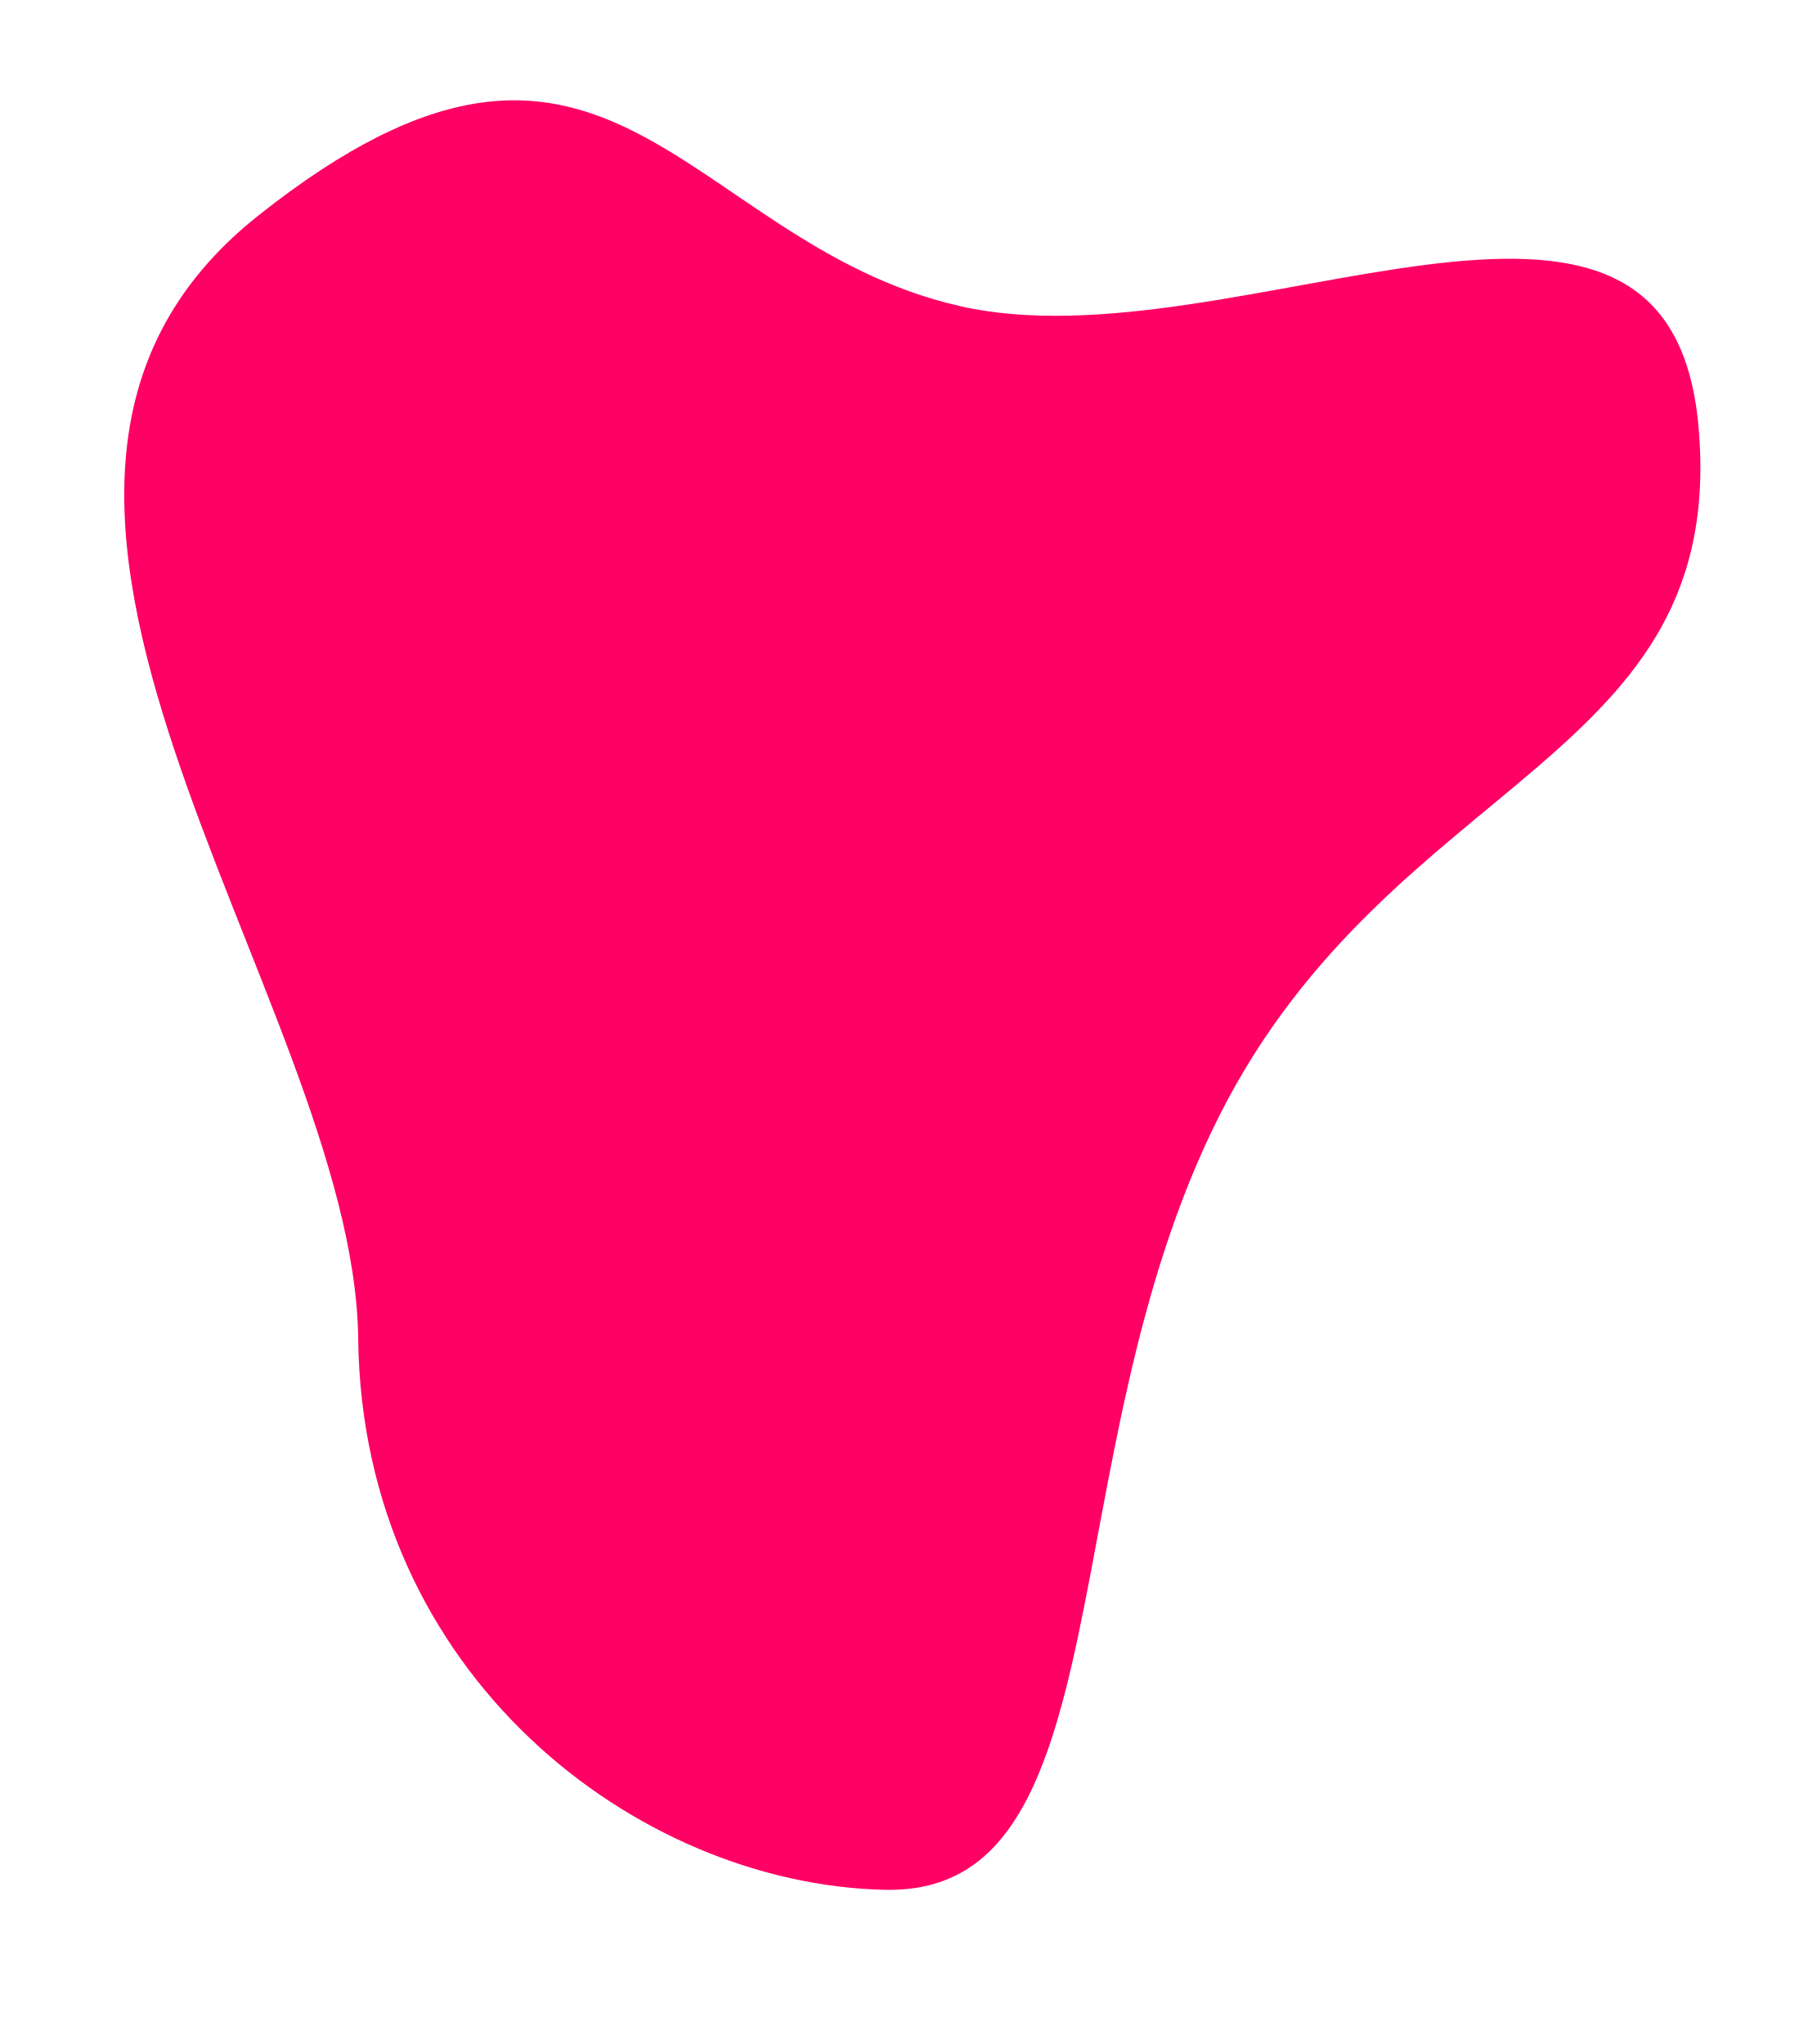
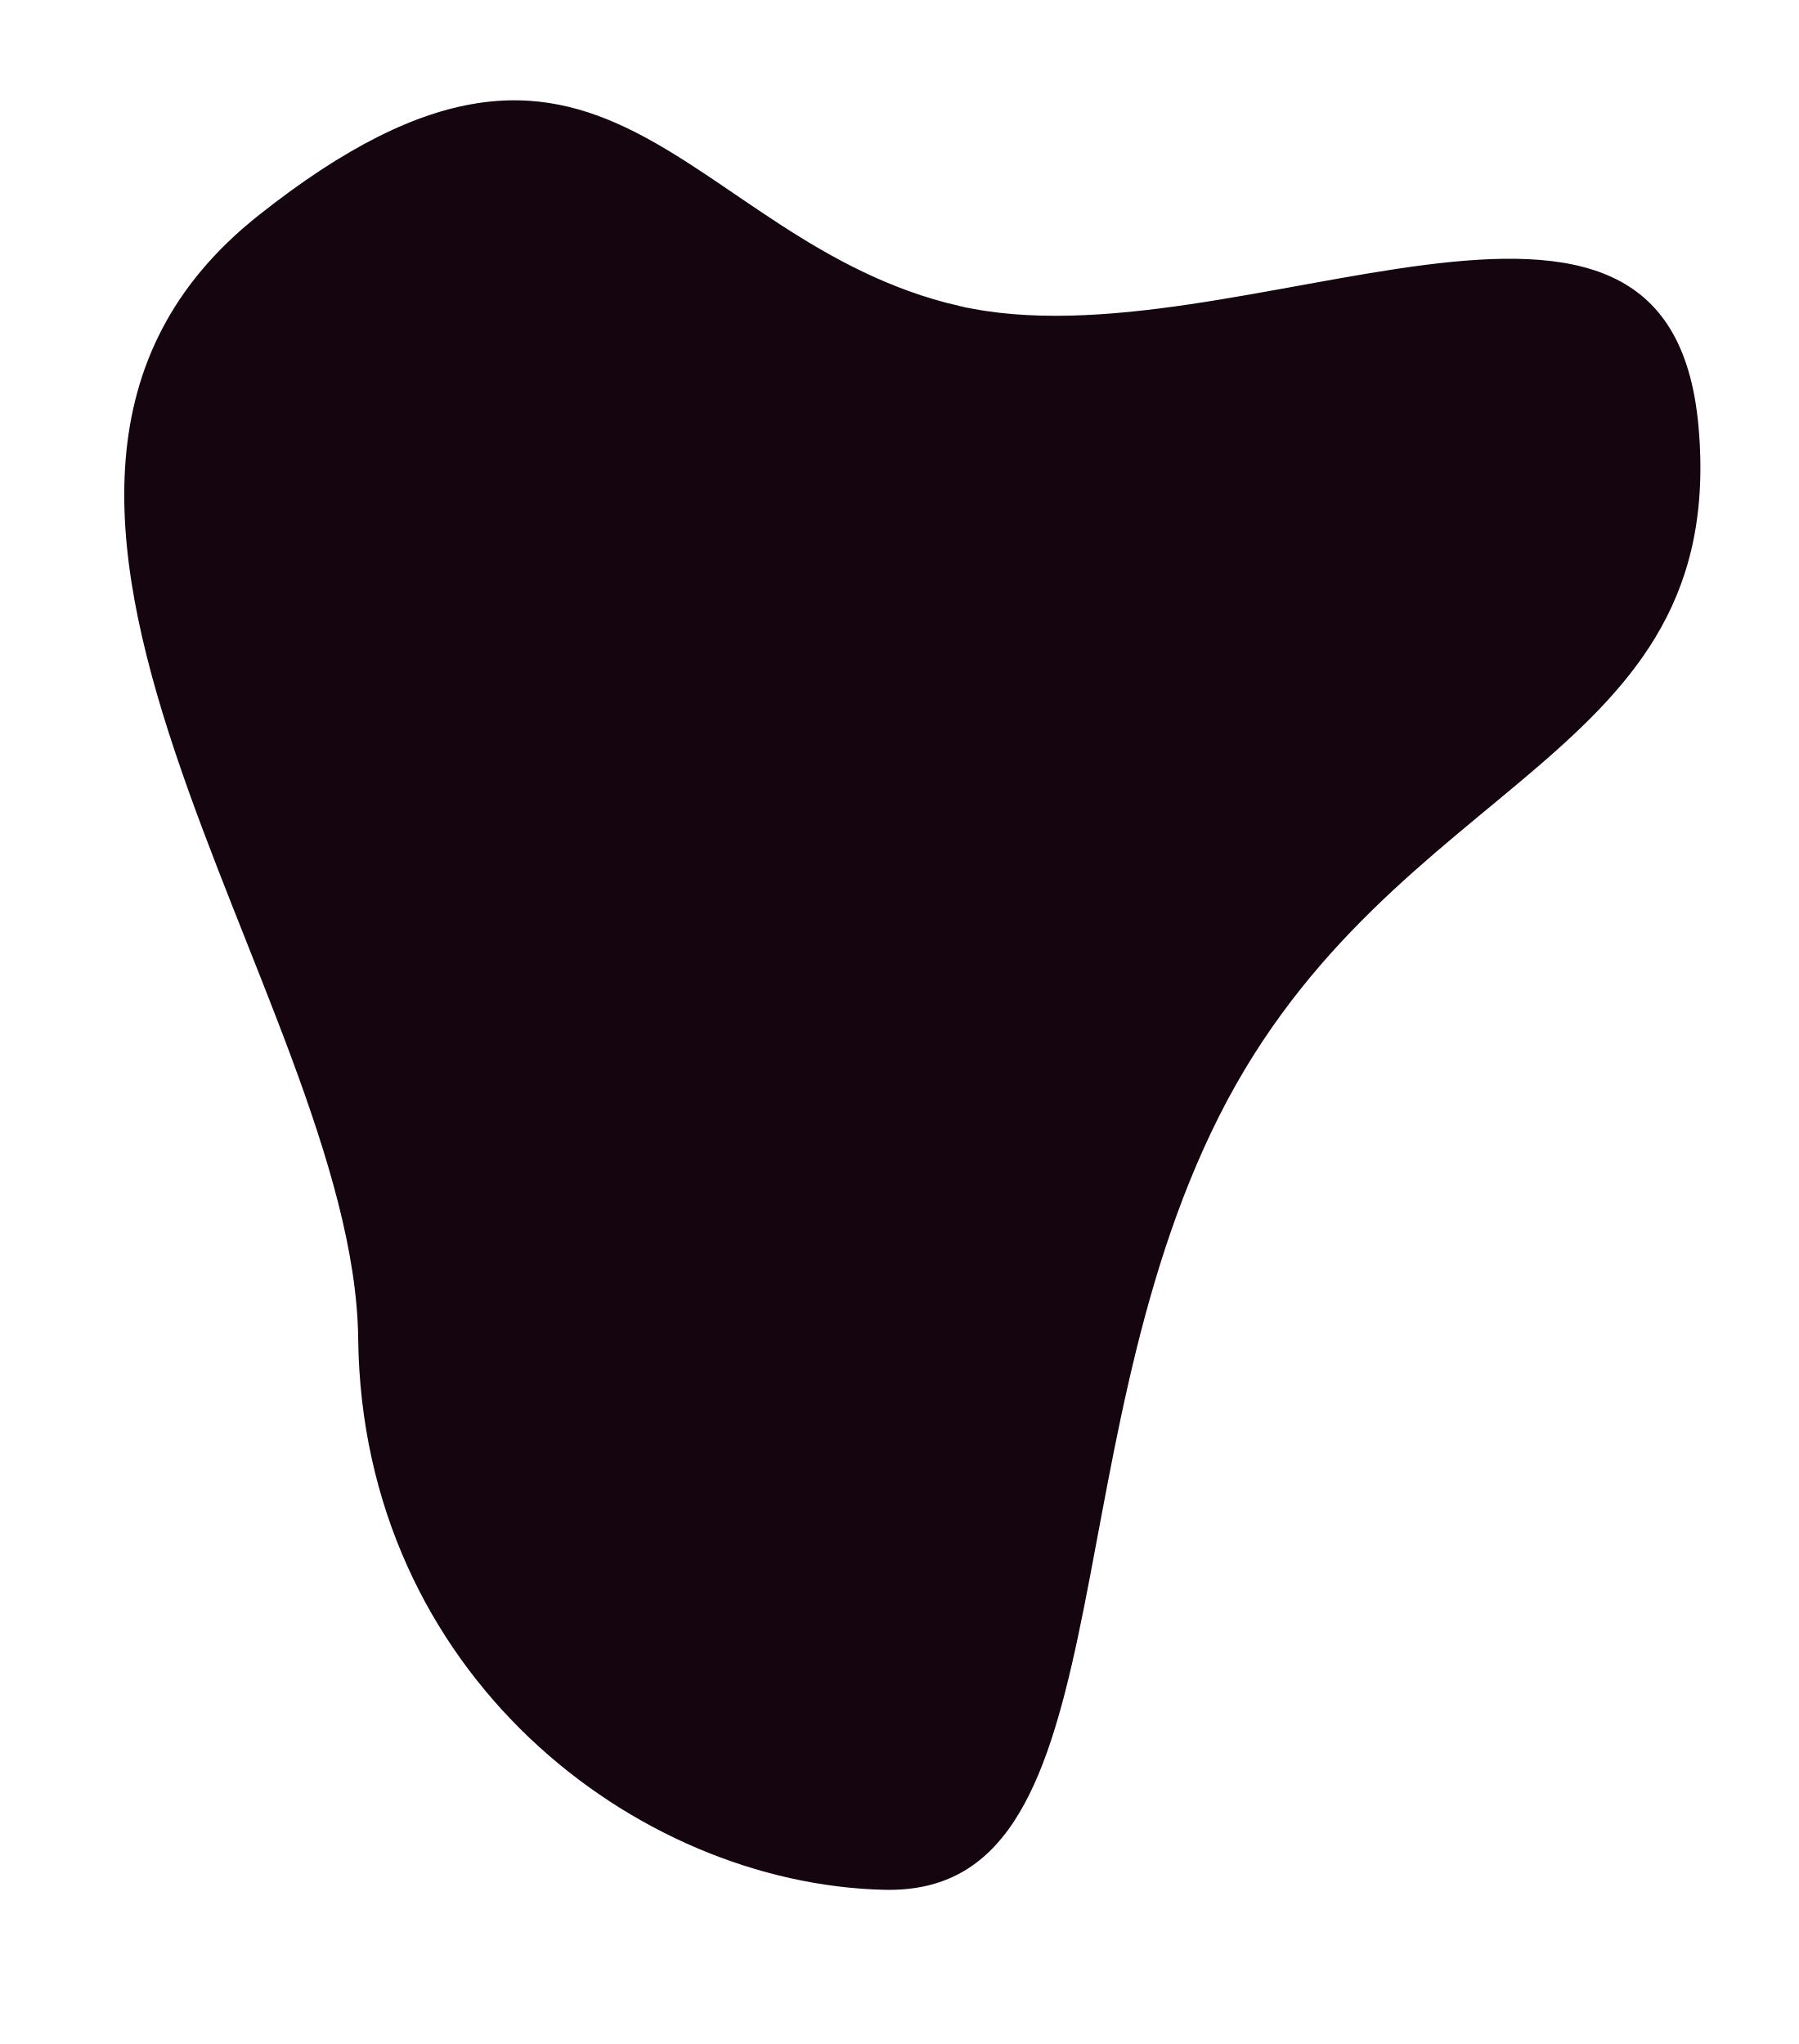
<svg xmlns="http://www.w3.org/2000/svg" width="132" height="150">
  <g>
-     <path stroke="rgba(255,255,255,1)" stroke-width="1" id="svg_1" d="m70.472,21.961c-20.082,-4.64 -25.863,-27.181 -51.857,-6.512c-25.994,20.668 6.877,57.886 7.167,82.796c0.29,24.91 20.584,40.492 39.073,40.939c18.489,0.448 12.454,-32.084 25.059,-57.081c12.605,-24.997 37.434,-25.765 35.211,-50.843c-2.223,-25.078 -34.571,-4.66 -54.653,-9.3z" opacity="NaN" fill="rgba(255,0,100,1)" />
+     <path stroke="rgba(255,255,255,1)" stroke-width="1" id="svg_1" d="m70.472,21.961c-20.082,-4.64 -25.863,-27.181 -51.857,-6.512c-25.994,20.668 6.877,57.886 7.167,82.796c0.29,24.91 20.584,40.492 39.073,40.939c18.489,0.448 12.454,-32.084 25.059,-57.081c12.605,-24.997 37.434,-25.765 35.211,-50.843c-2.223,-25.078 -34.571,-4.66 -54.653,-9.3z" opacity="NaN" fill="rgba(20,5,15,1)" />
  </g>
</svg>
